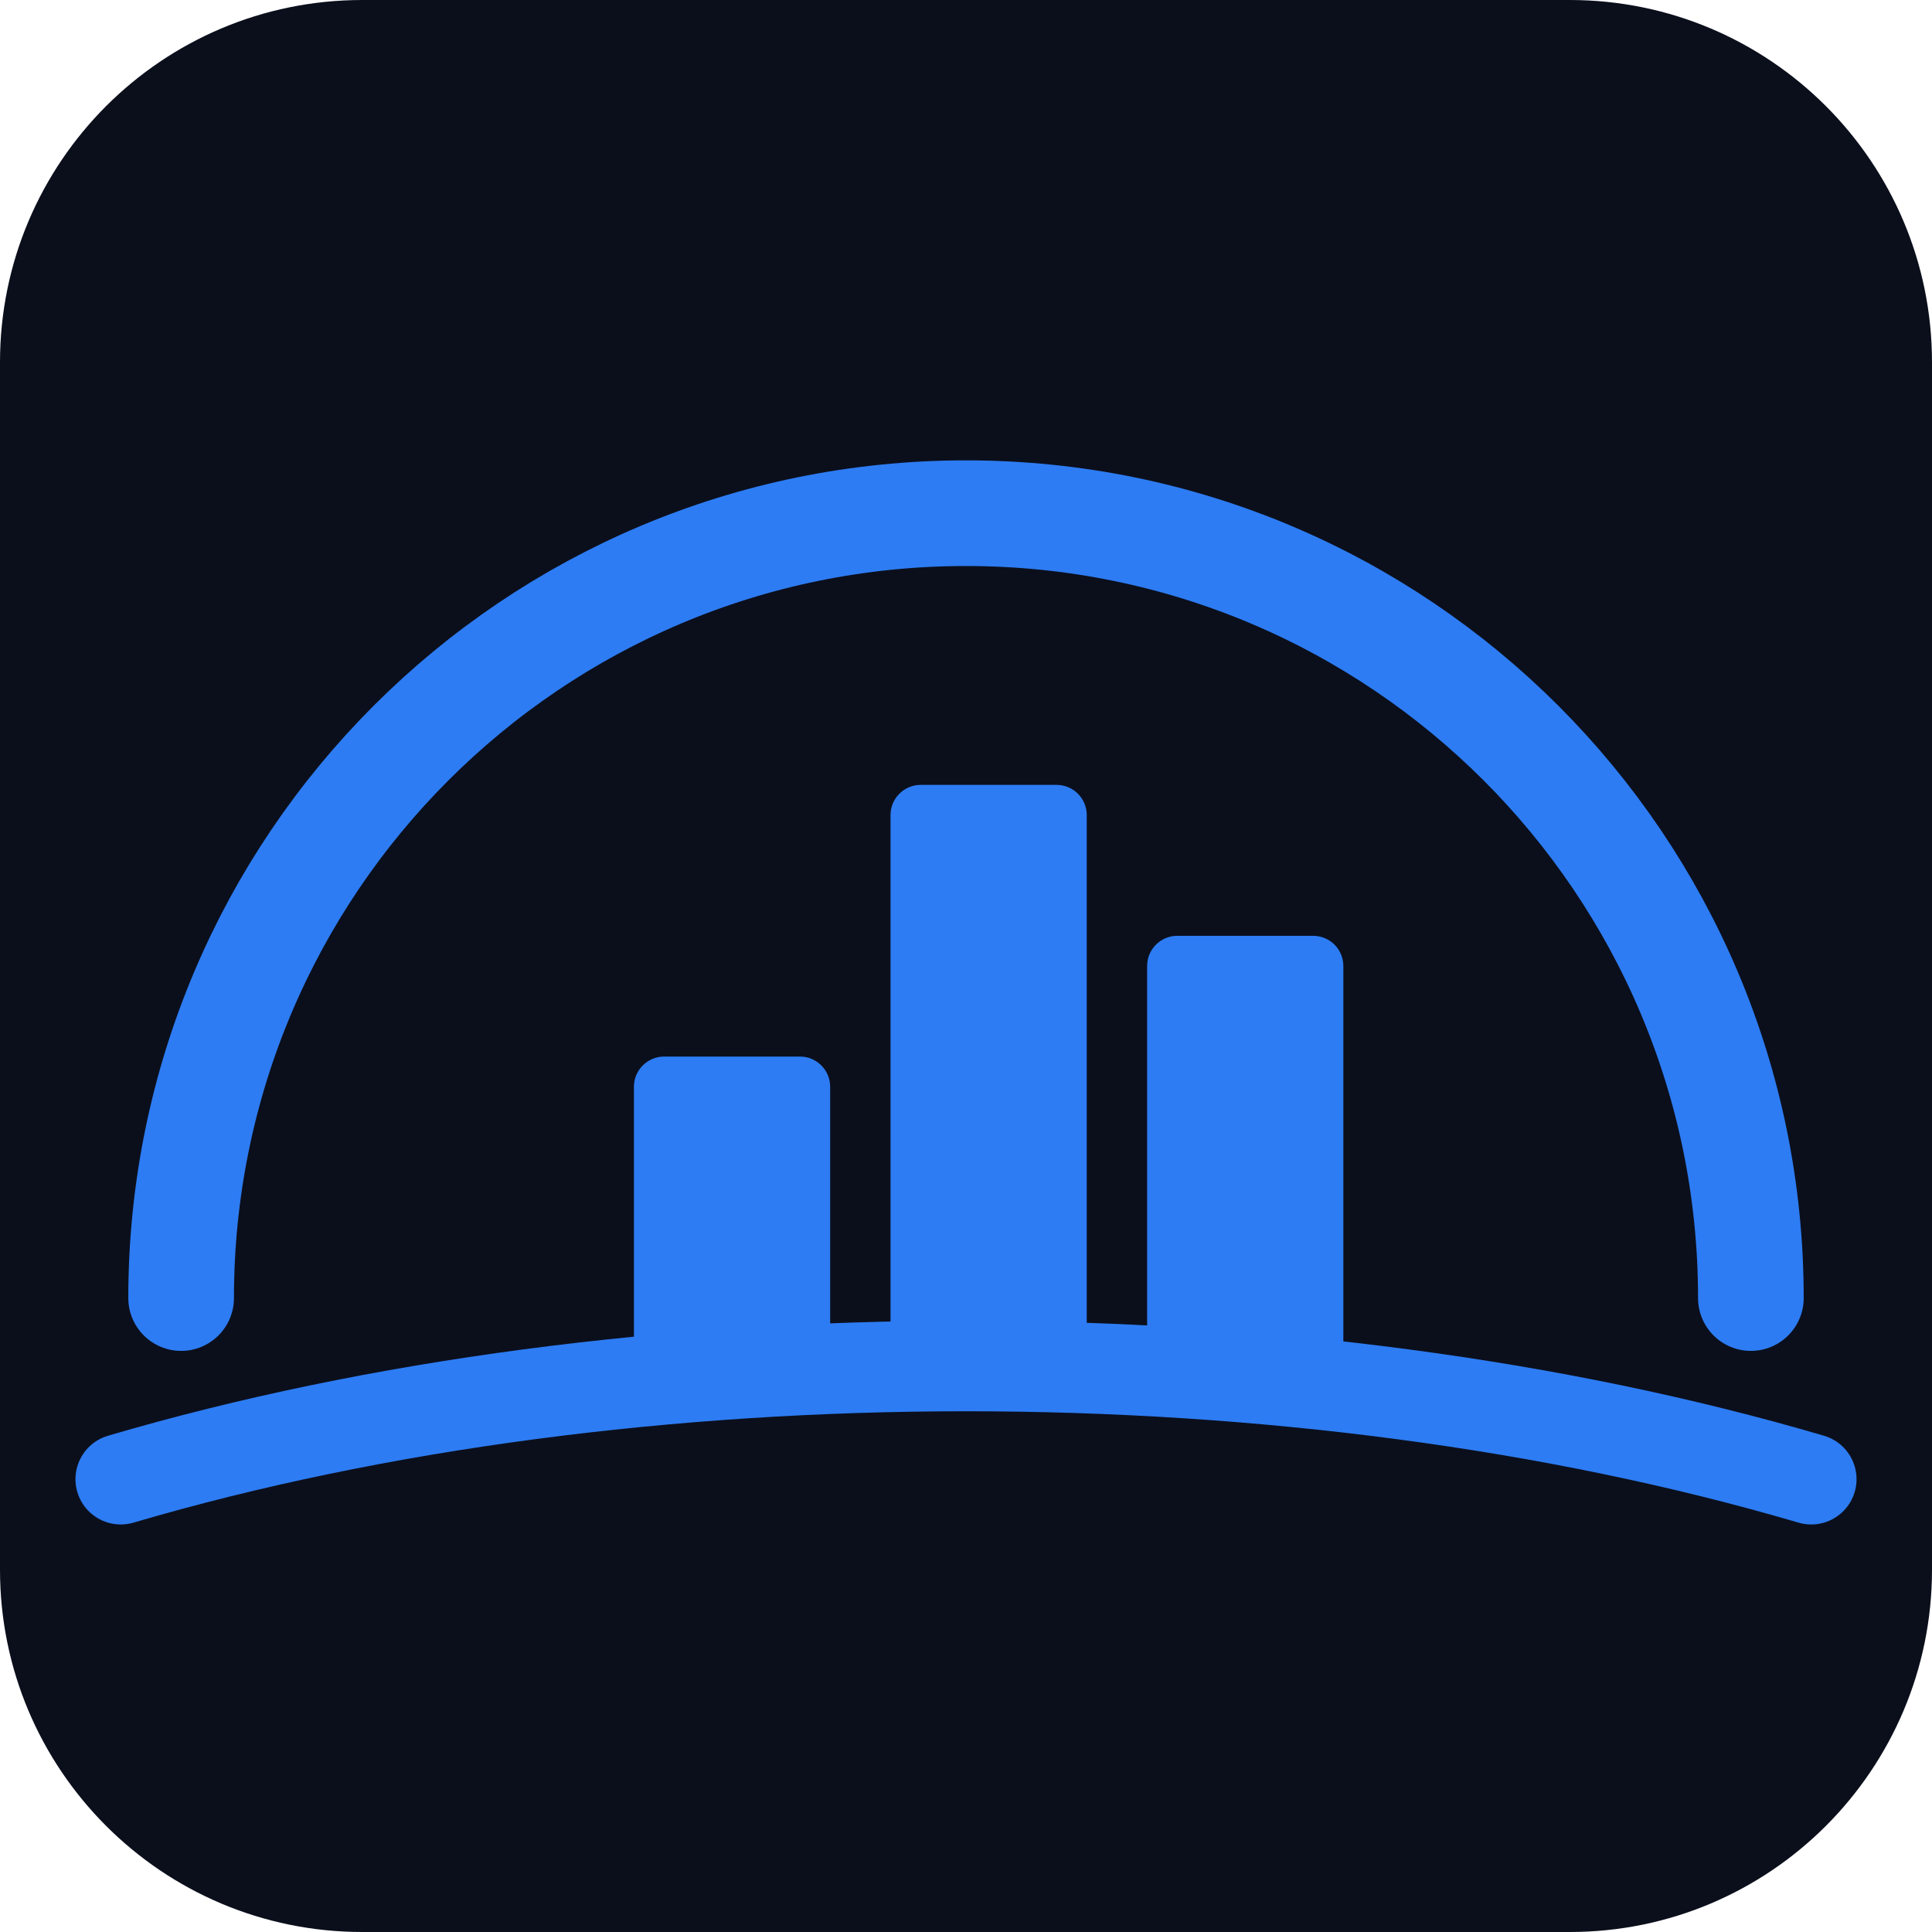
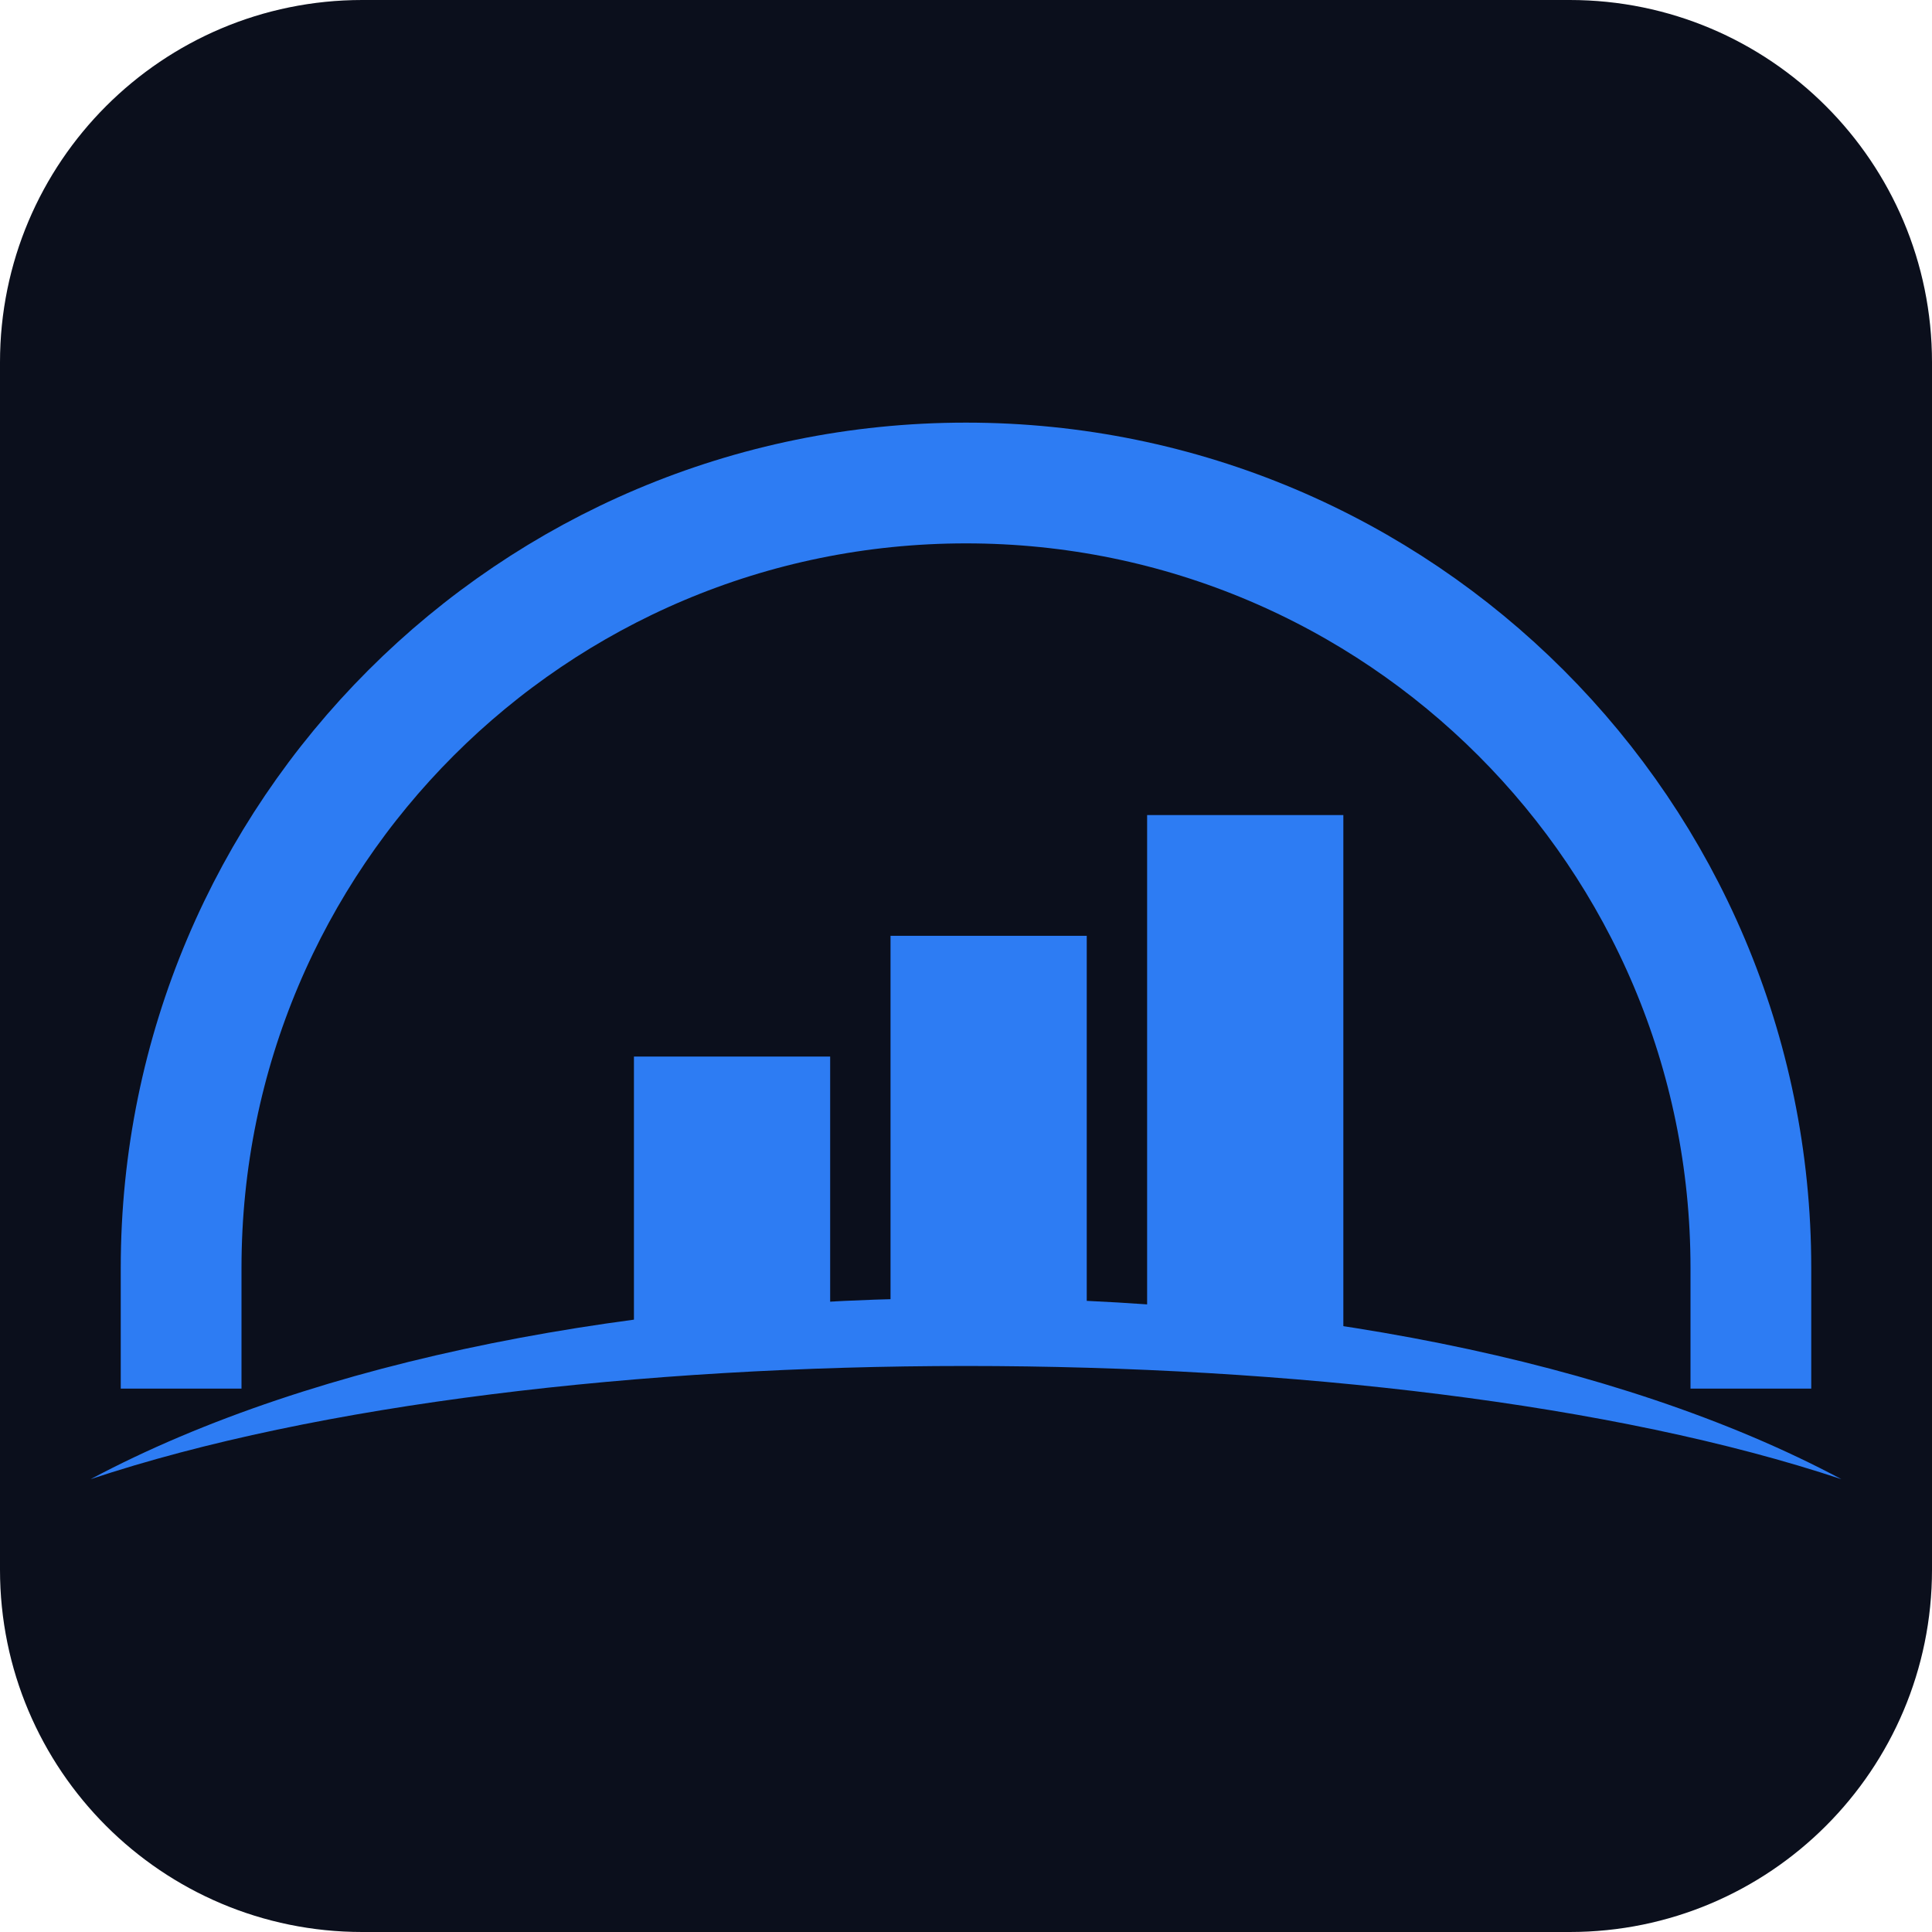
<svg xmlns="http://www.w3.org/2000/svg" viewBox="0 0 128 128">
  <rect width="128" height="128" rx="24" fill="#0B0F1C" />
-   <g transform="translate(4 26)">
-     <path d="M8 60a52 52 0 0 1 104 0" fill="none" stroke="#2D7CF3" stroke-width="7" stroke-linecap="round" />
-     <rect x="38" y="44" width="13" height="22" rx="2" fill="#2D7CF3" />
-     <rect x="55" y="26" width="13" height="40" rx="2" fill="#2D7CF3" />
-     <rect x="72" y="36" width="13" height="30" rx="2" fill="#2D7CF3" />
-     <path d="M4 72c34-10 78-10 112 0" fill="none" stroke="#2D7CF3" stroke-width="6" stroke-linecap="round" />
+   <g transform="translate(4 24)">
+     <path d="M8 68V60a52 52 0 0 1 104 0v8" fill="none" stroke="#2D7CF3" stroke-width="8" />
+     <rect x="38" y="46" width="13" height="20" fill="#2D7CF3" />
+     <rect x="55" y="38" width="13" height="28" fill="#2D7CF3" />
+     <rect x="72" y="30" width="13" height="36" fill="#2D7CF3" />
+     <path d="M2 74C32 58 88 58 118 74 88 64 32 64 2 74Z" fill="#2D7CF3" />
  </g>
</svg>
